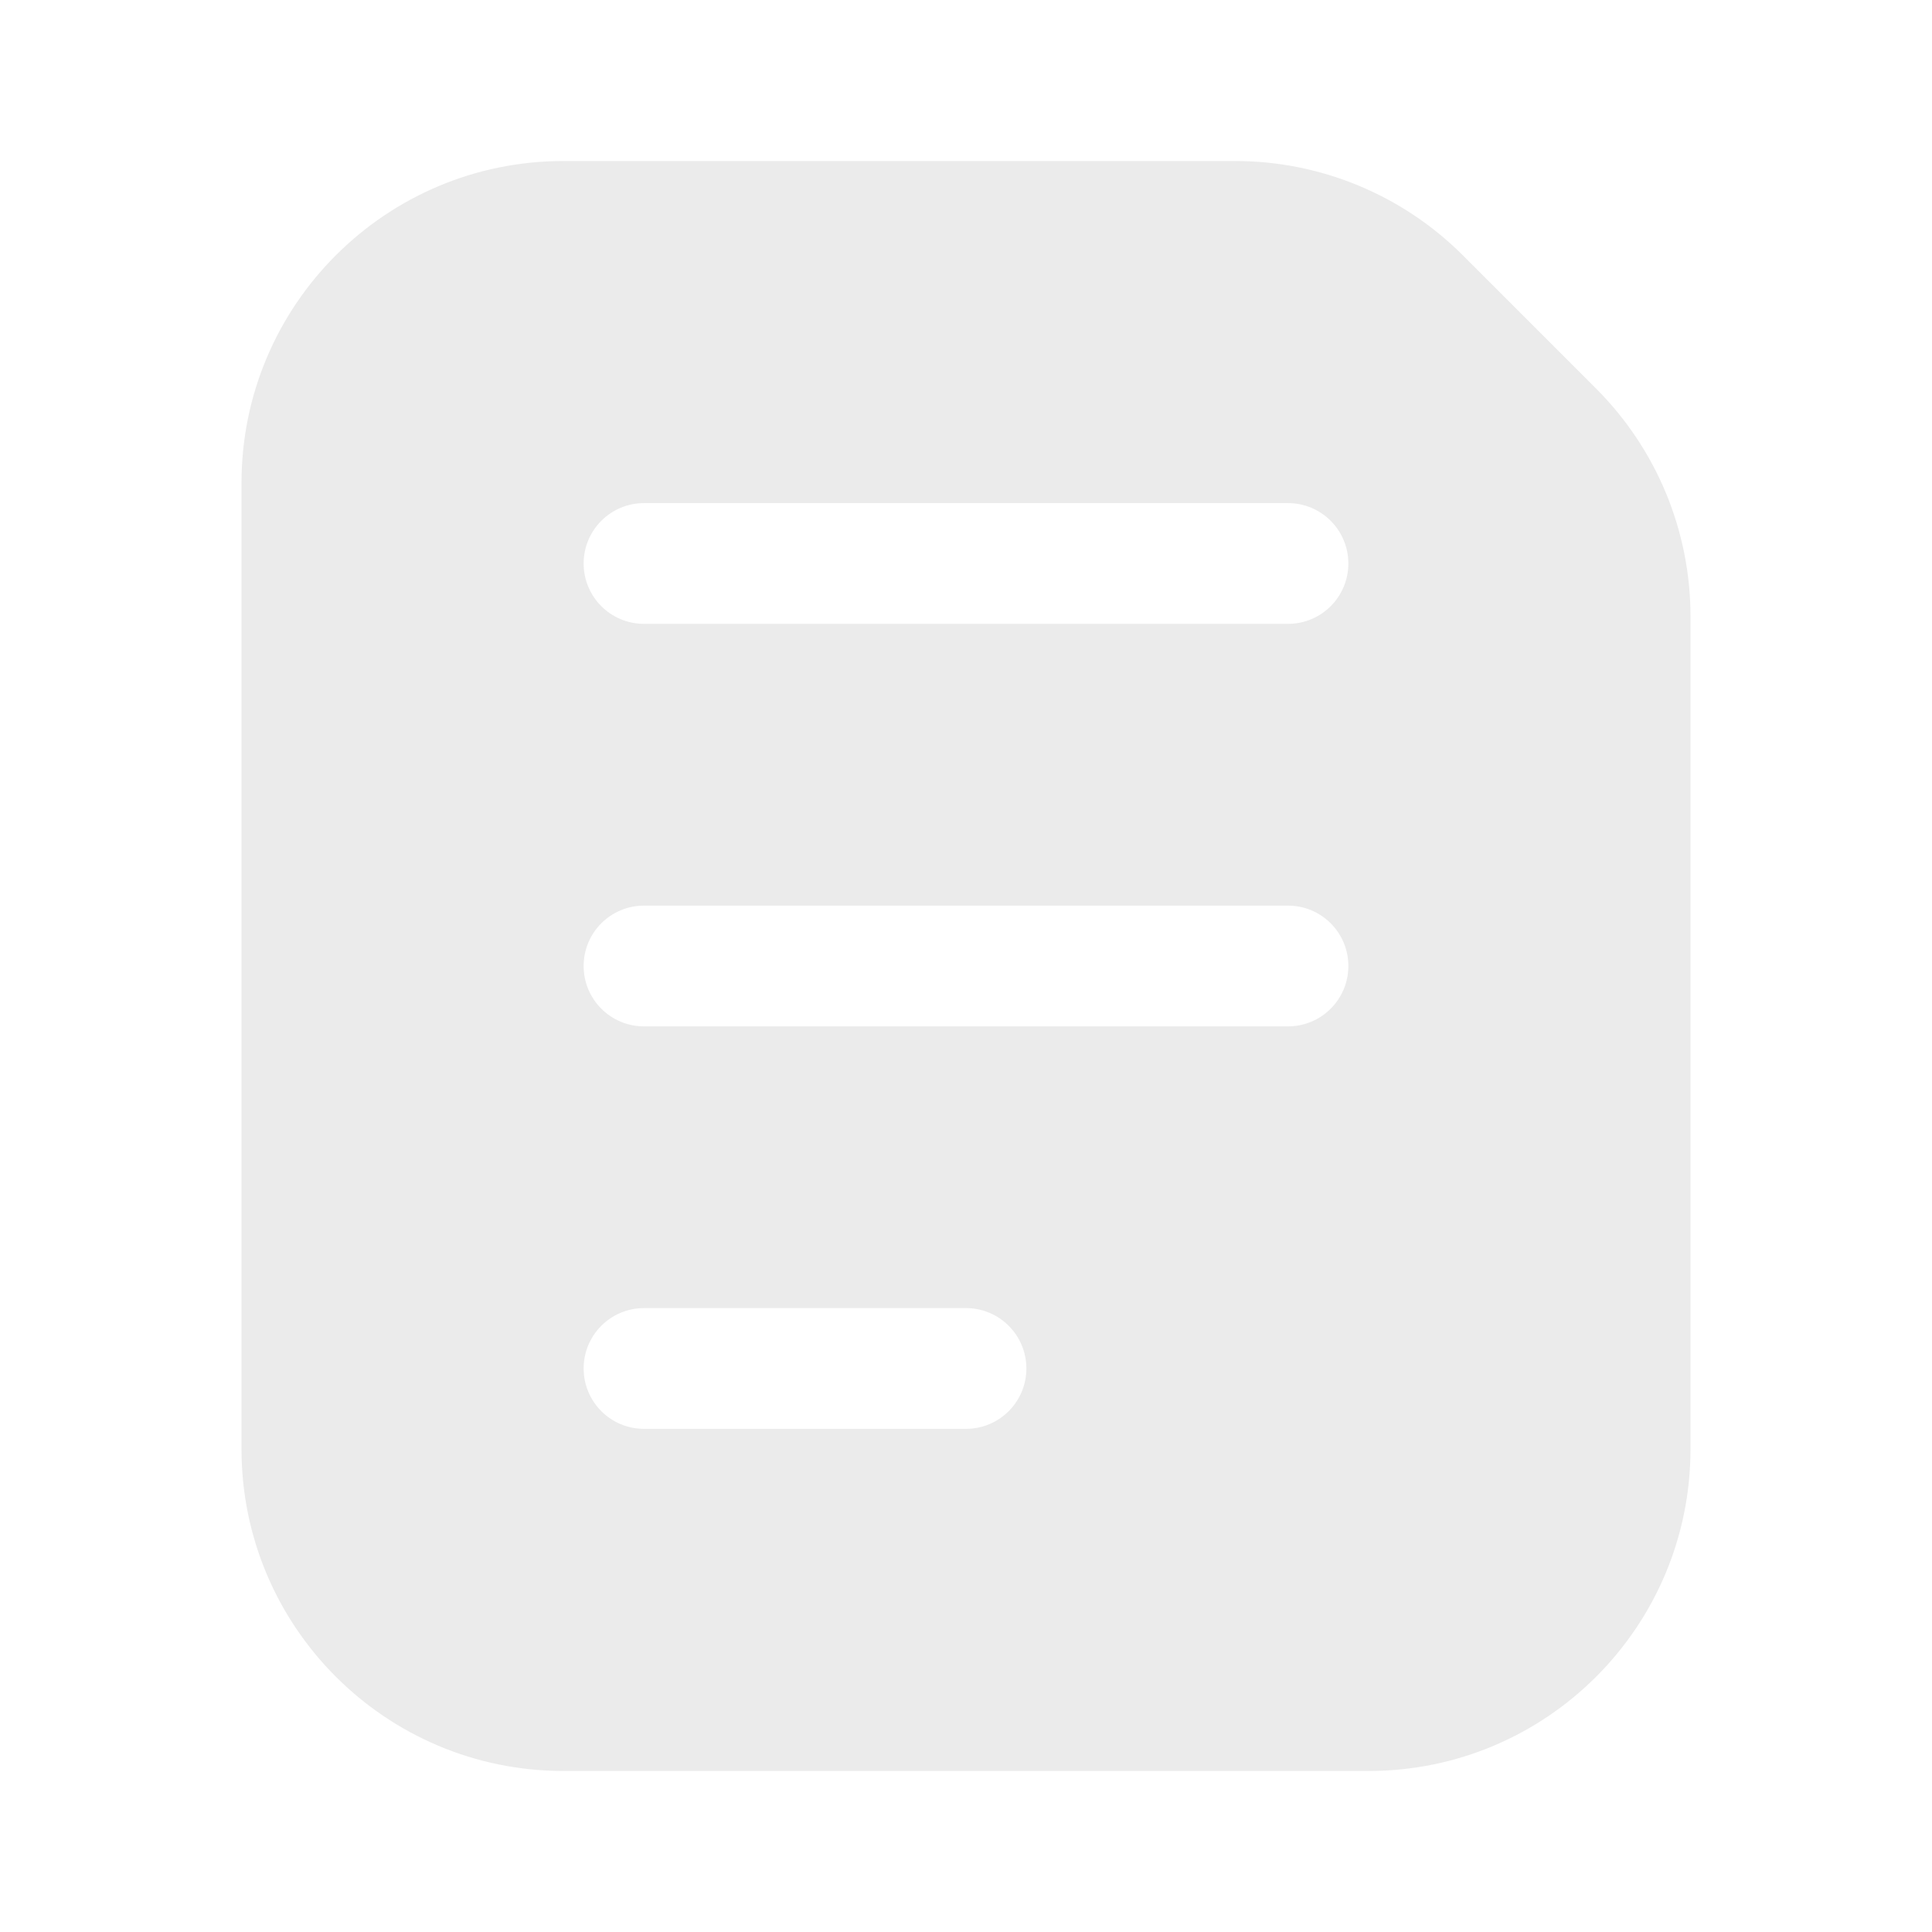
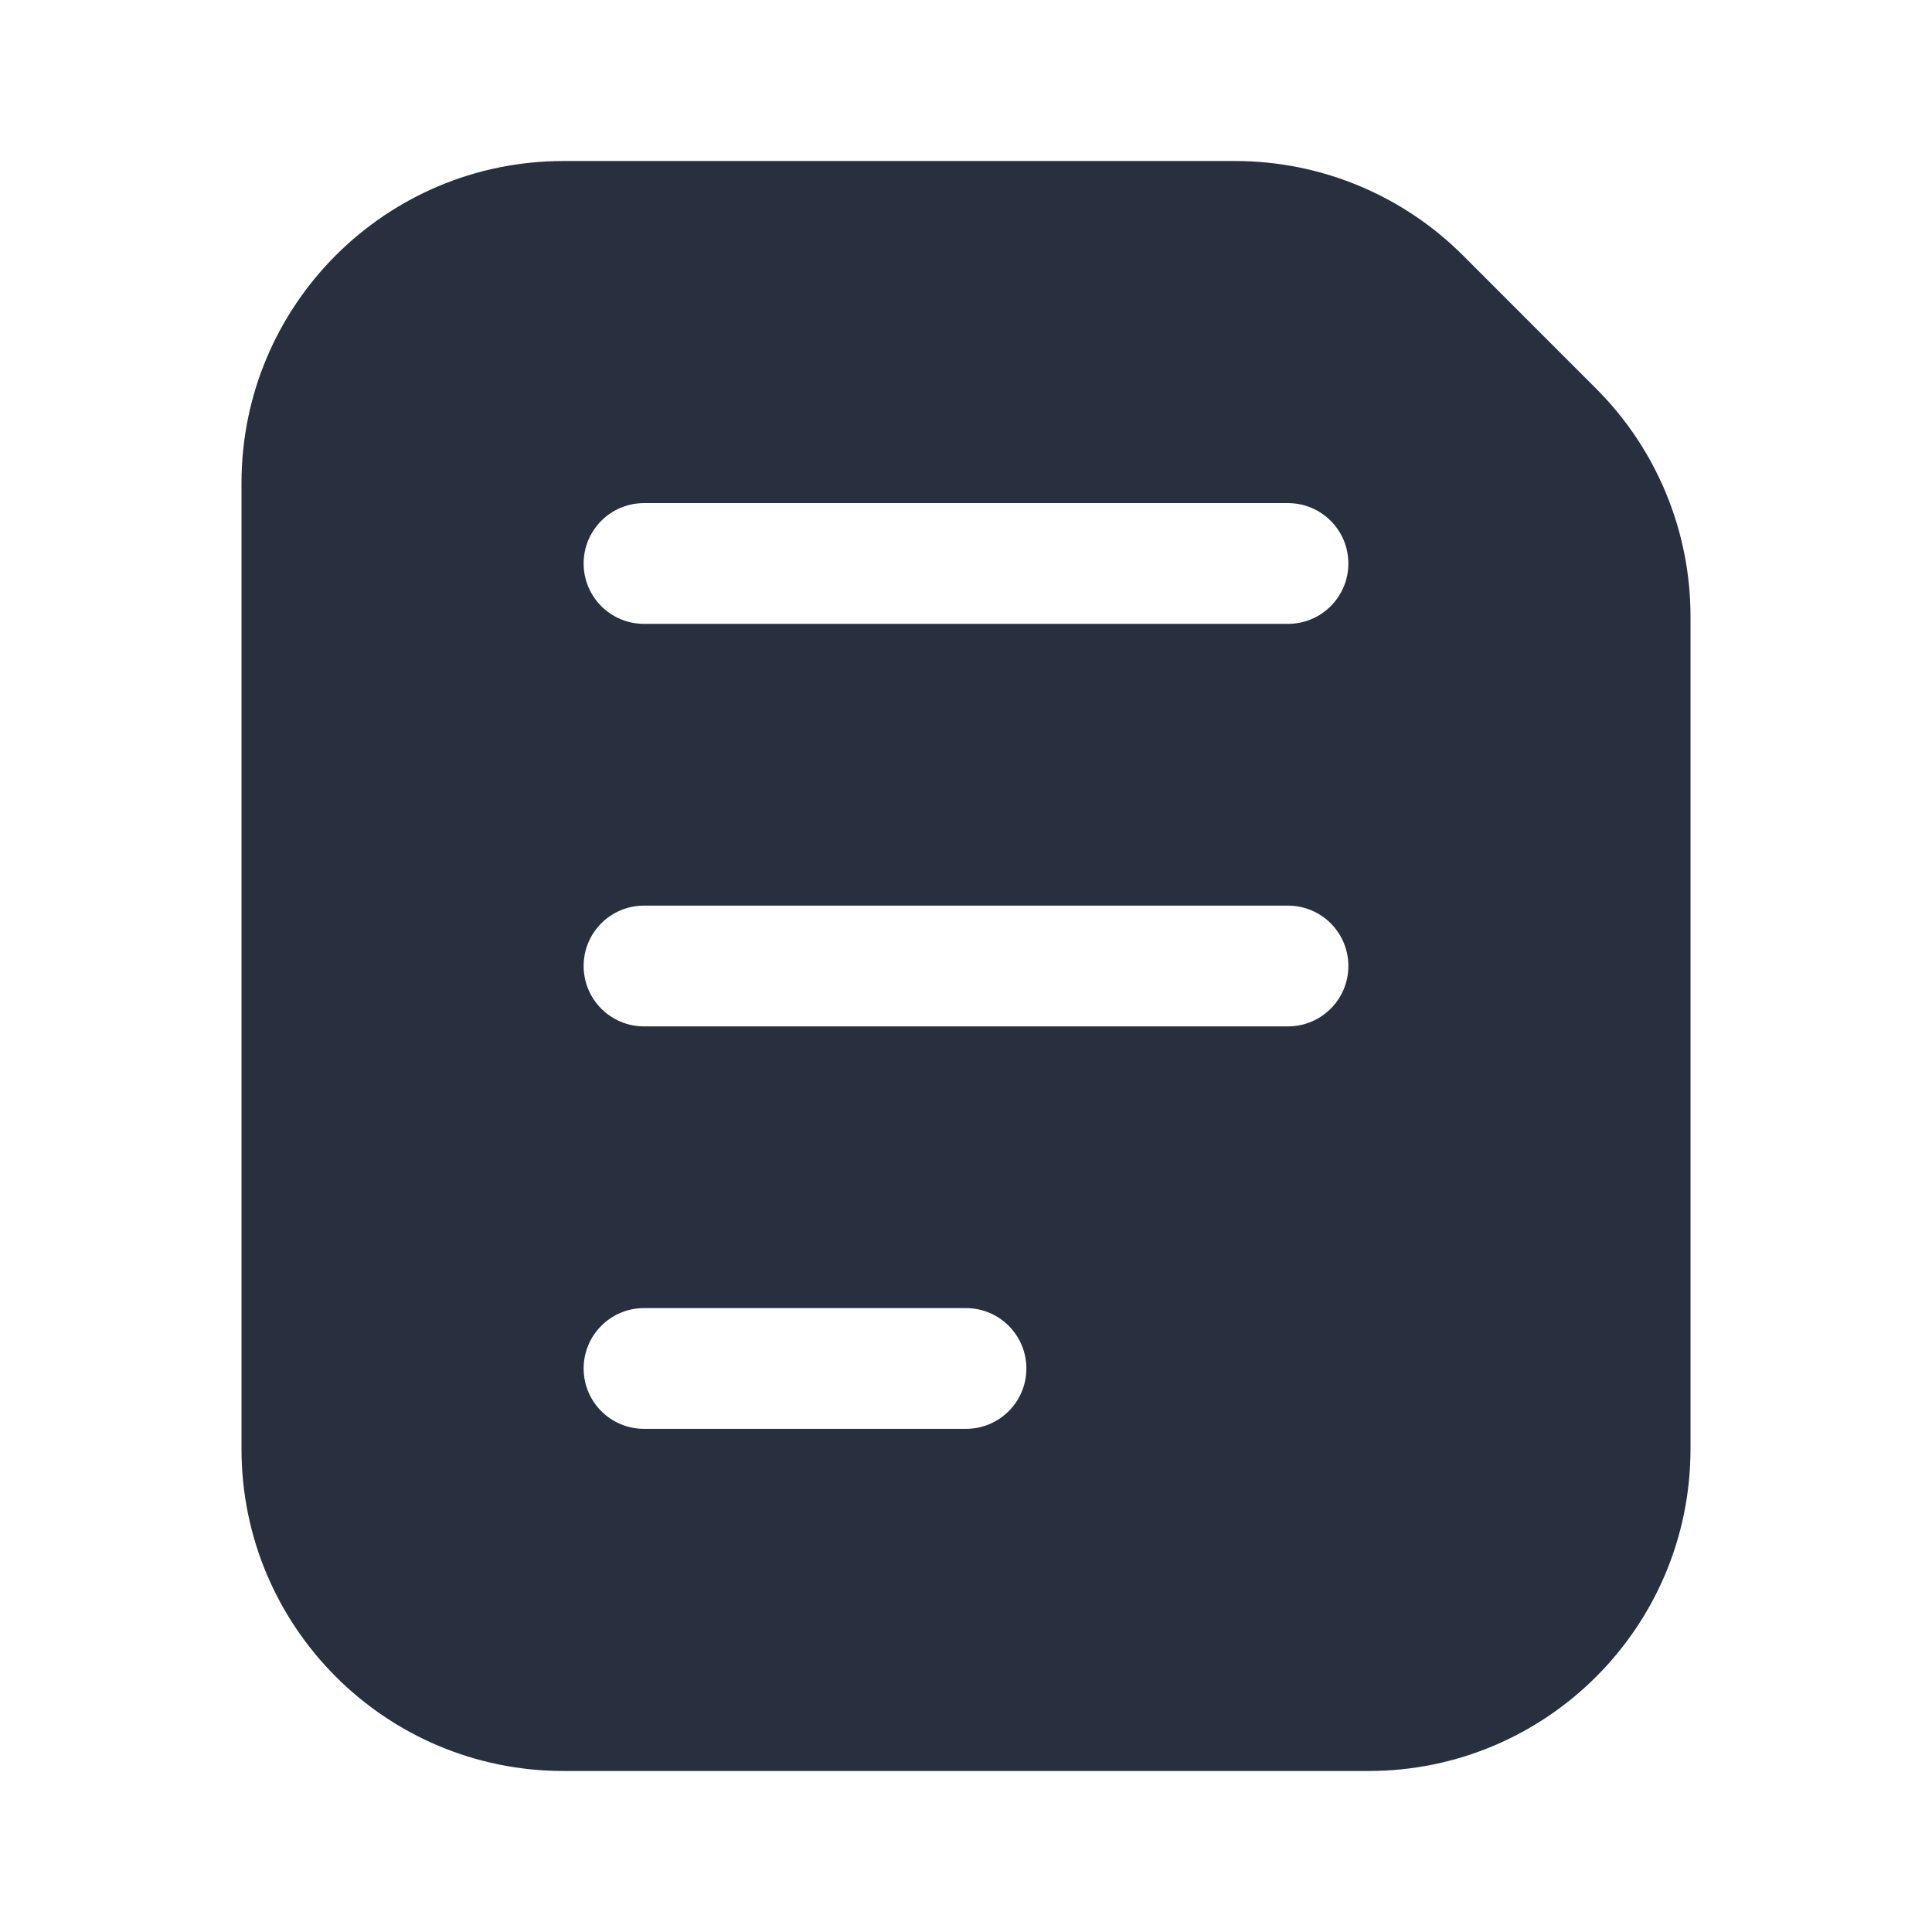
<svg xmlns="http://www.w3.org/2000/svg" width="44" height="44" viewBox="0 0 44 44" fill="none">
-   <path fill-rule="evenodd" clip-rule="evenodd" d="M12.833 3.667C8.783 3.667 5.5 6.95 5.5 11V33C5.5 37.05 8.783 40.333 12.833 40.333H31.167C35.217 40.333 38.5 37.05 38.5 33V14.037C38.5 12.092 37.727 10.227 36.352 8.852L33.315 5.814C31.939 4.439 30.074 3.667 28.129 3.667H12.833ZM14.667 11.458C13.907 11.458 13.292 12.074 13.292 12.833C13.292 13.593 13.907 14.208 14.667 14.208H29.333C30.093 14.208 30.708 13.593 30.708 12.833C30.708 12.074 30.093 11.458 29.333 11.458H14.667ZM13.292 22C13.292 21.24 13.907 20.625 14.667 20.625H29.333C30.093 20.625 30.708 21.24 30.708 22C30.708 22.759 30.093 23.375 29.333 23.375H14.667C13.907 23.375 13.292 22.759 13.292 22ZM14.667 29.791C13.907 29.791 13.292 30.407 13.292 31.166C13.292 31.926 13.907 32.541 14.667 32.541H22C22.759 32.541 23.375 31.926 23.375 31.166C23.375 30.407 22.759 29.791 22 29.791H14.667Z" fill="#EBEBEB" />
+   <path fill-rule="evenodd" clip-rule="evenodd" d="M12.833 3.667C8.783 3.667 5.5 6.95 5.5 11V33C5.5 37.05 8.783 40.333 12.833 40.333H31.167C35.217 40.333 38.5 37.05 38.5 33V14.037C38.5 12.092 37.727 10.227 36.352 8.852L33.315 5.814C31.939 4.439 30.074 3.667 28.129 3.667H12.833ZM14.667 11.458C13.907 11.458 13.292 12.074 13.292 12.833C13.292 13.593 13.907 14.208 14.667 14.208H29.333C30.093 14.208 30.708 13.593 30.708 12.833C30.708 12.074 30.093 11.458 29.333 11.458H14.667ZM13.292 22C13.292 21.24 13.907 20.625 14.667 20.625H29.333C30.093 20.625 30.708 21.24 30.708 22C30.708 22.759 30.093 23.375 29.333 23.375H14.667C13.907 23.375 13.292 22.759 13.292 22ZM14.667 29.791C13.907 29.791 13.292 30.407 13.292 31.166C13.292 31.926 13.907 32.541 14.667 32.541H22C22.759 32.541 23.375 31.926 23.375 31.166C23.375 30.407 22.759 29.791 22 29.791H14.667Z" fill="#28303F" />
</svg>
